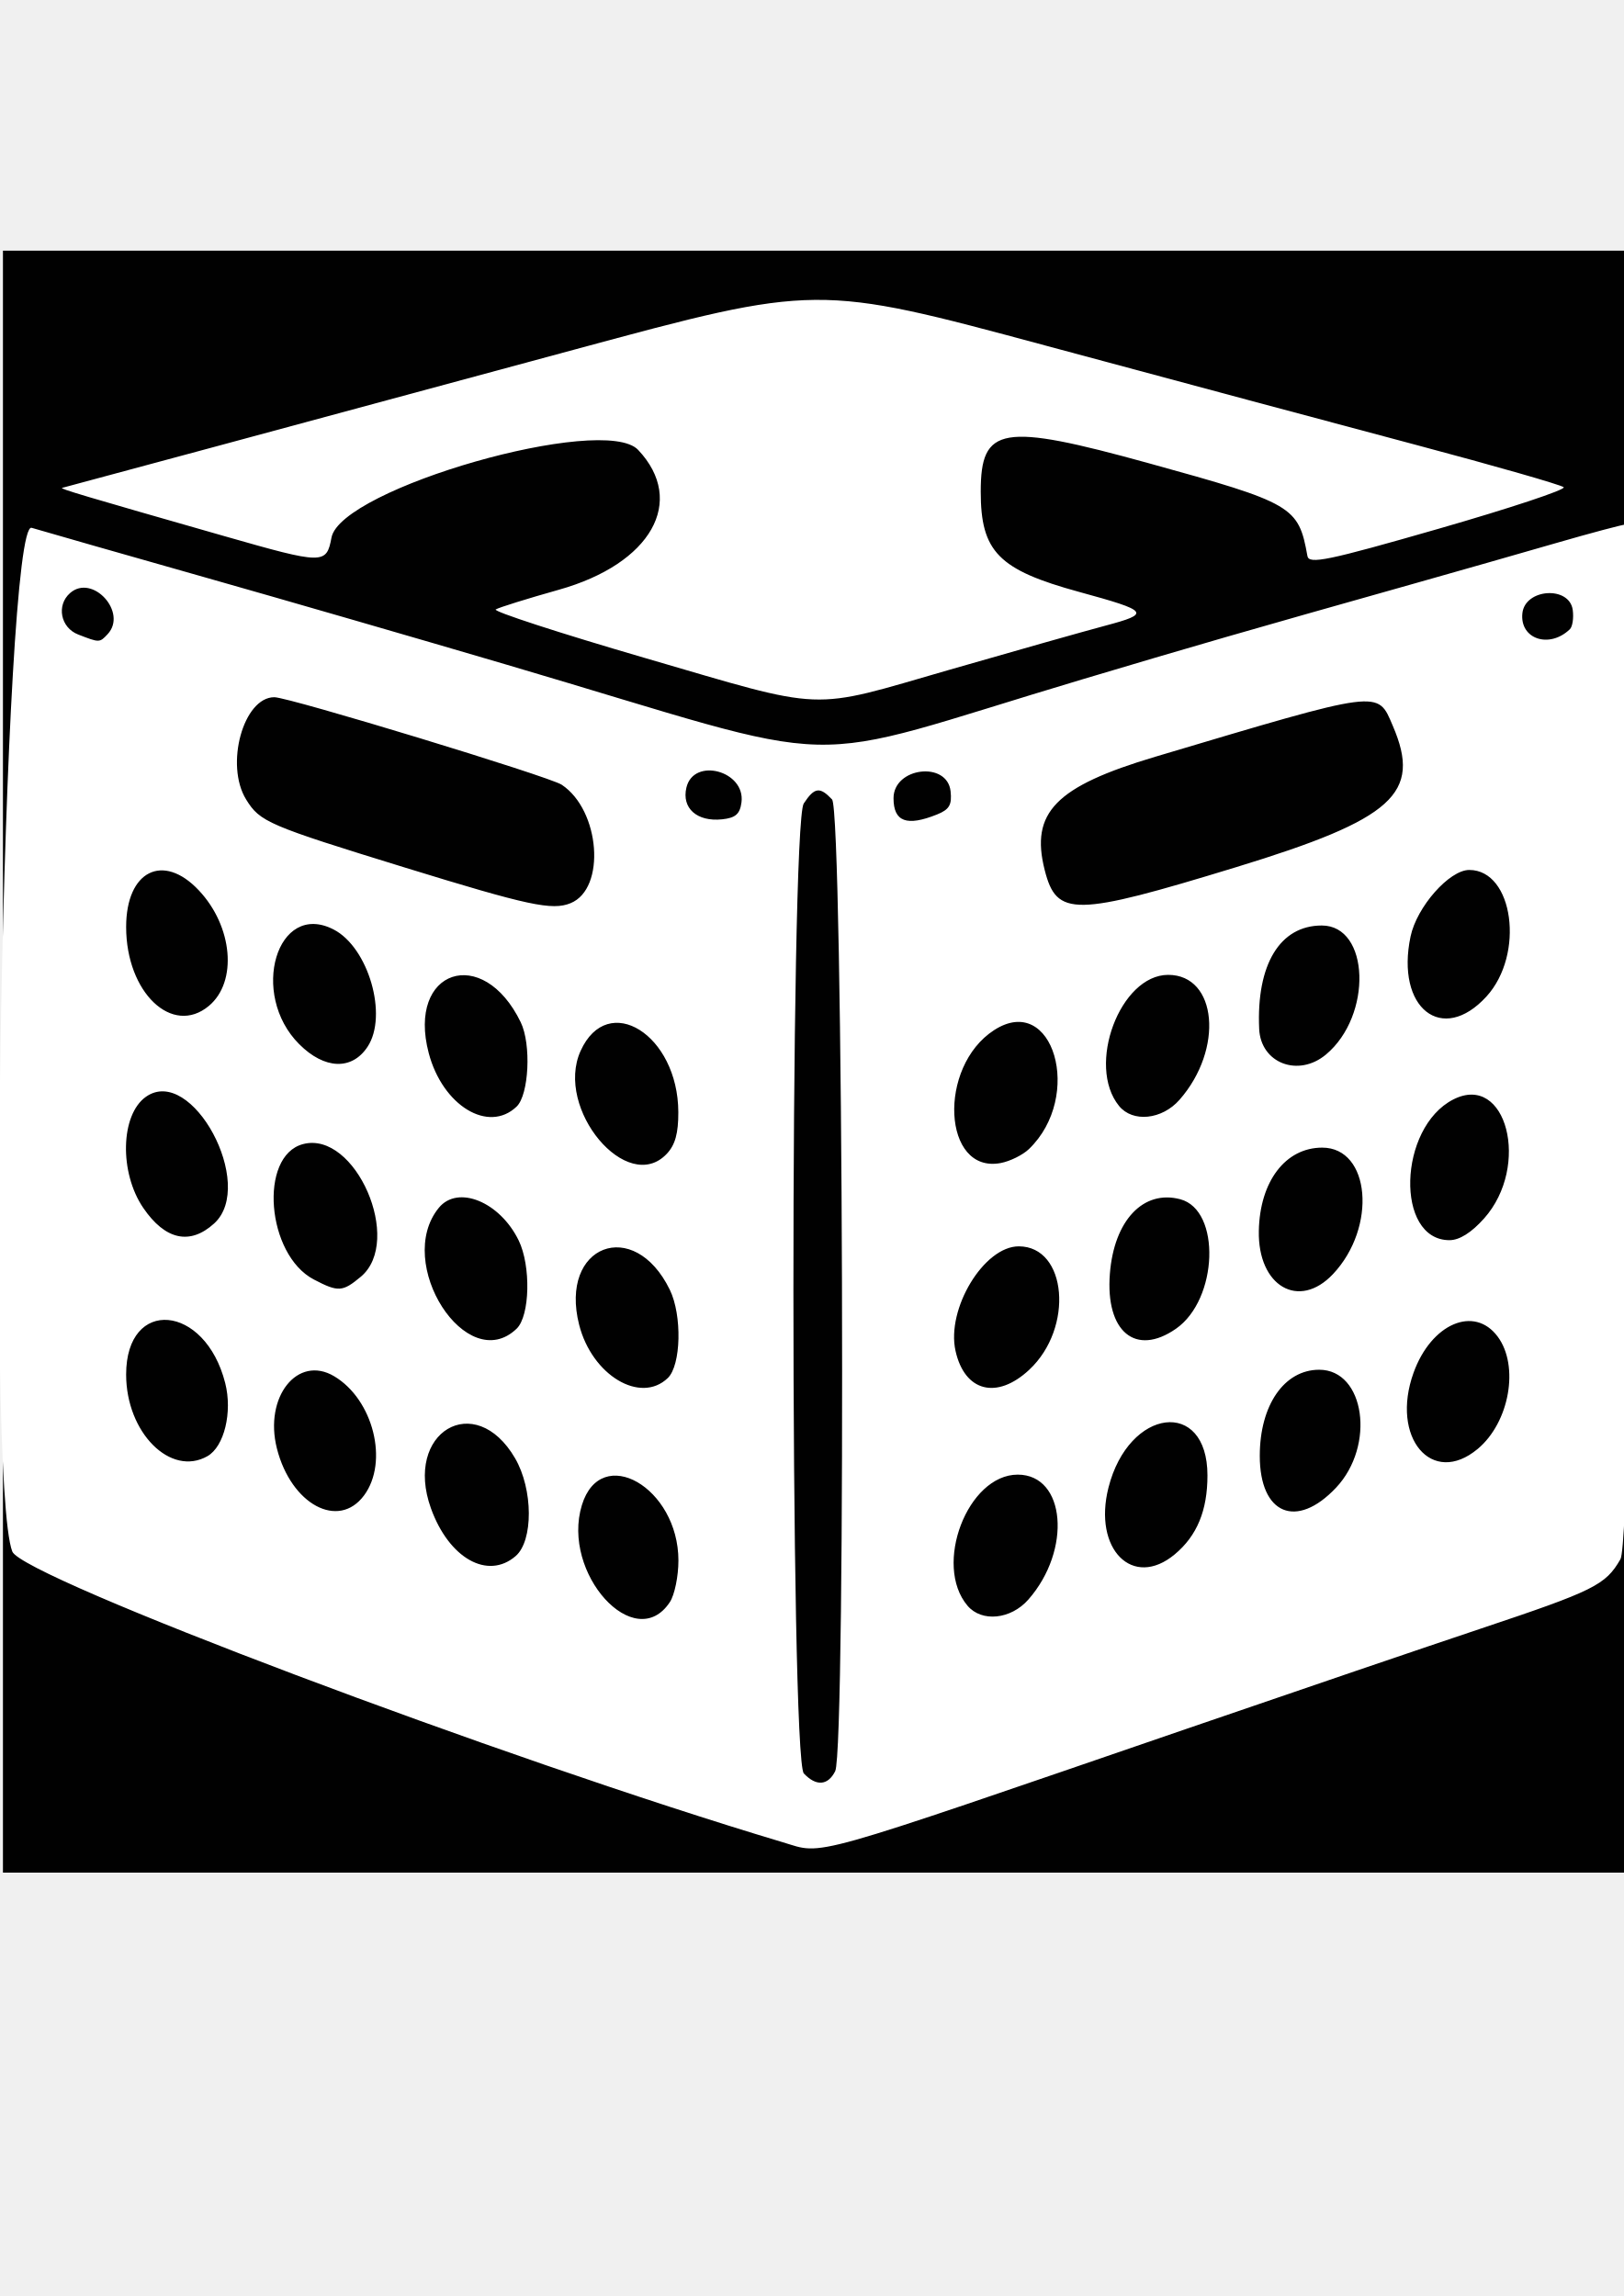
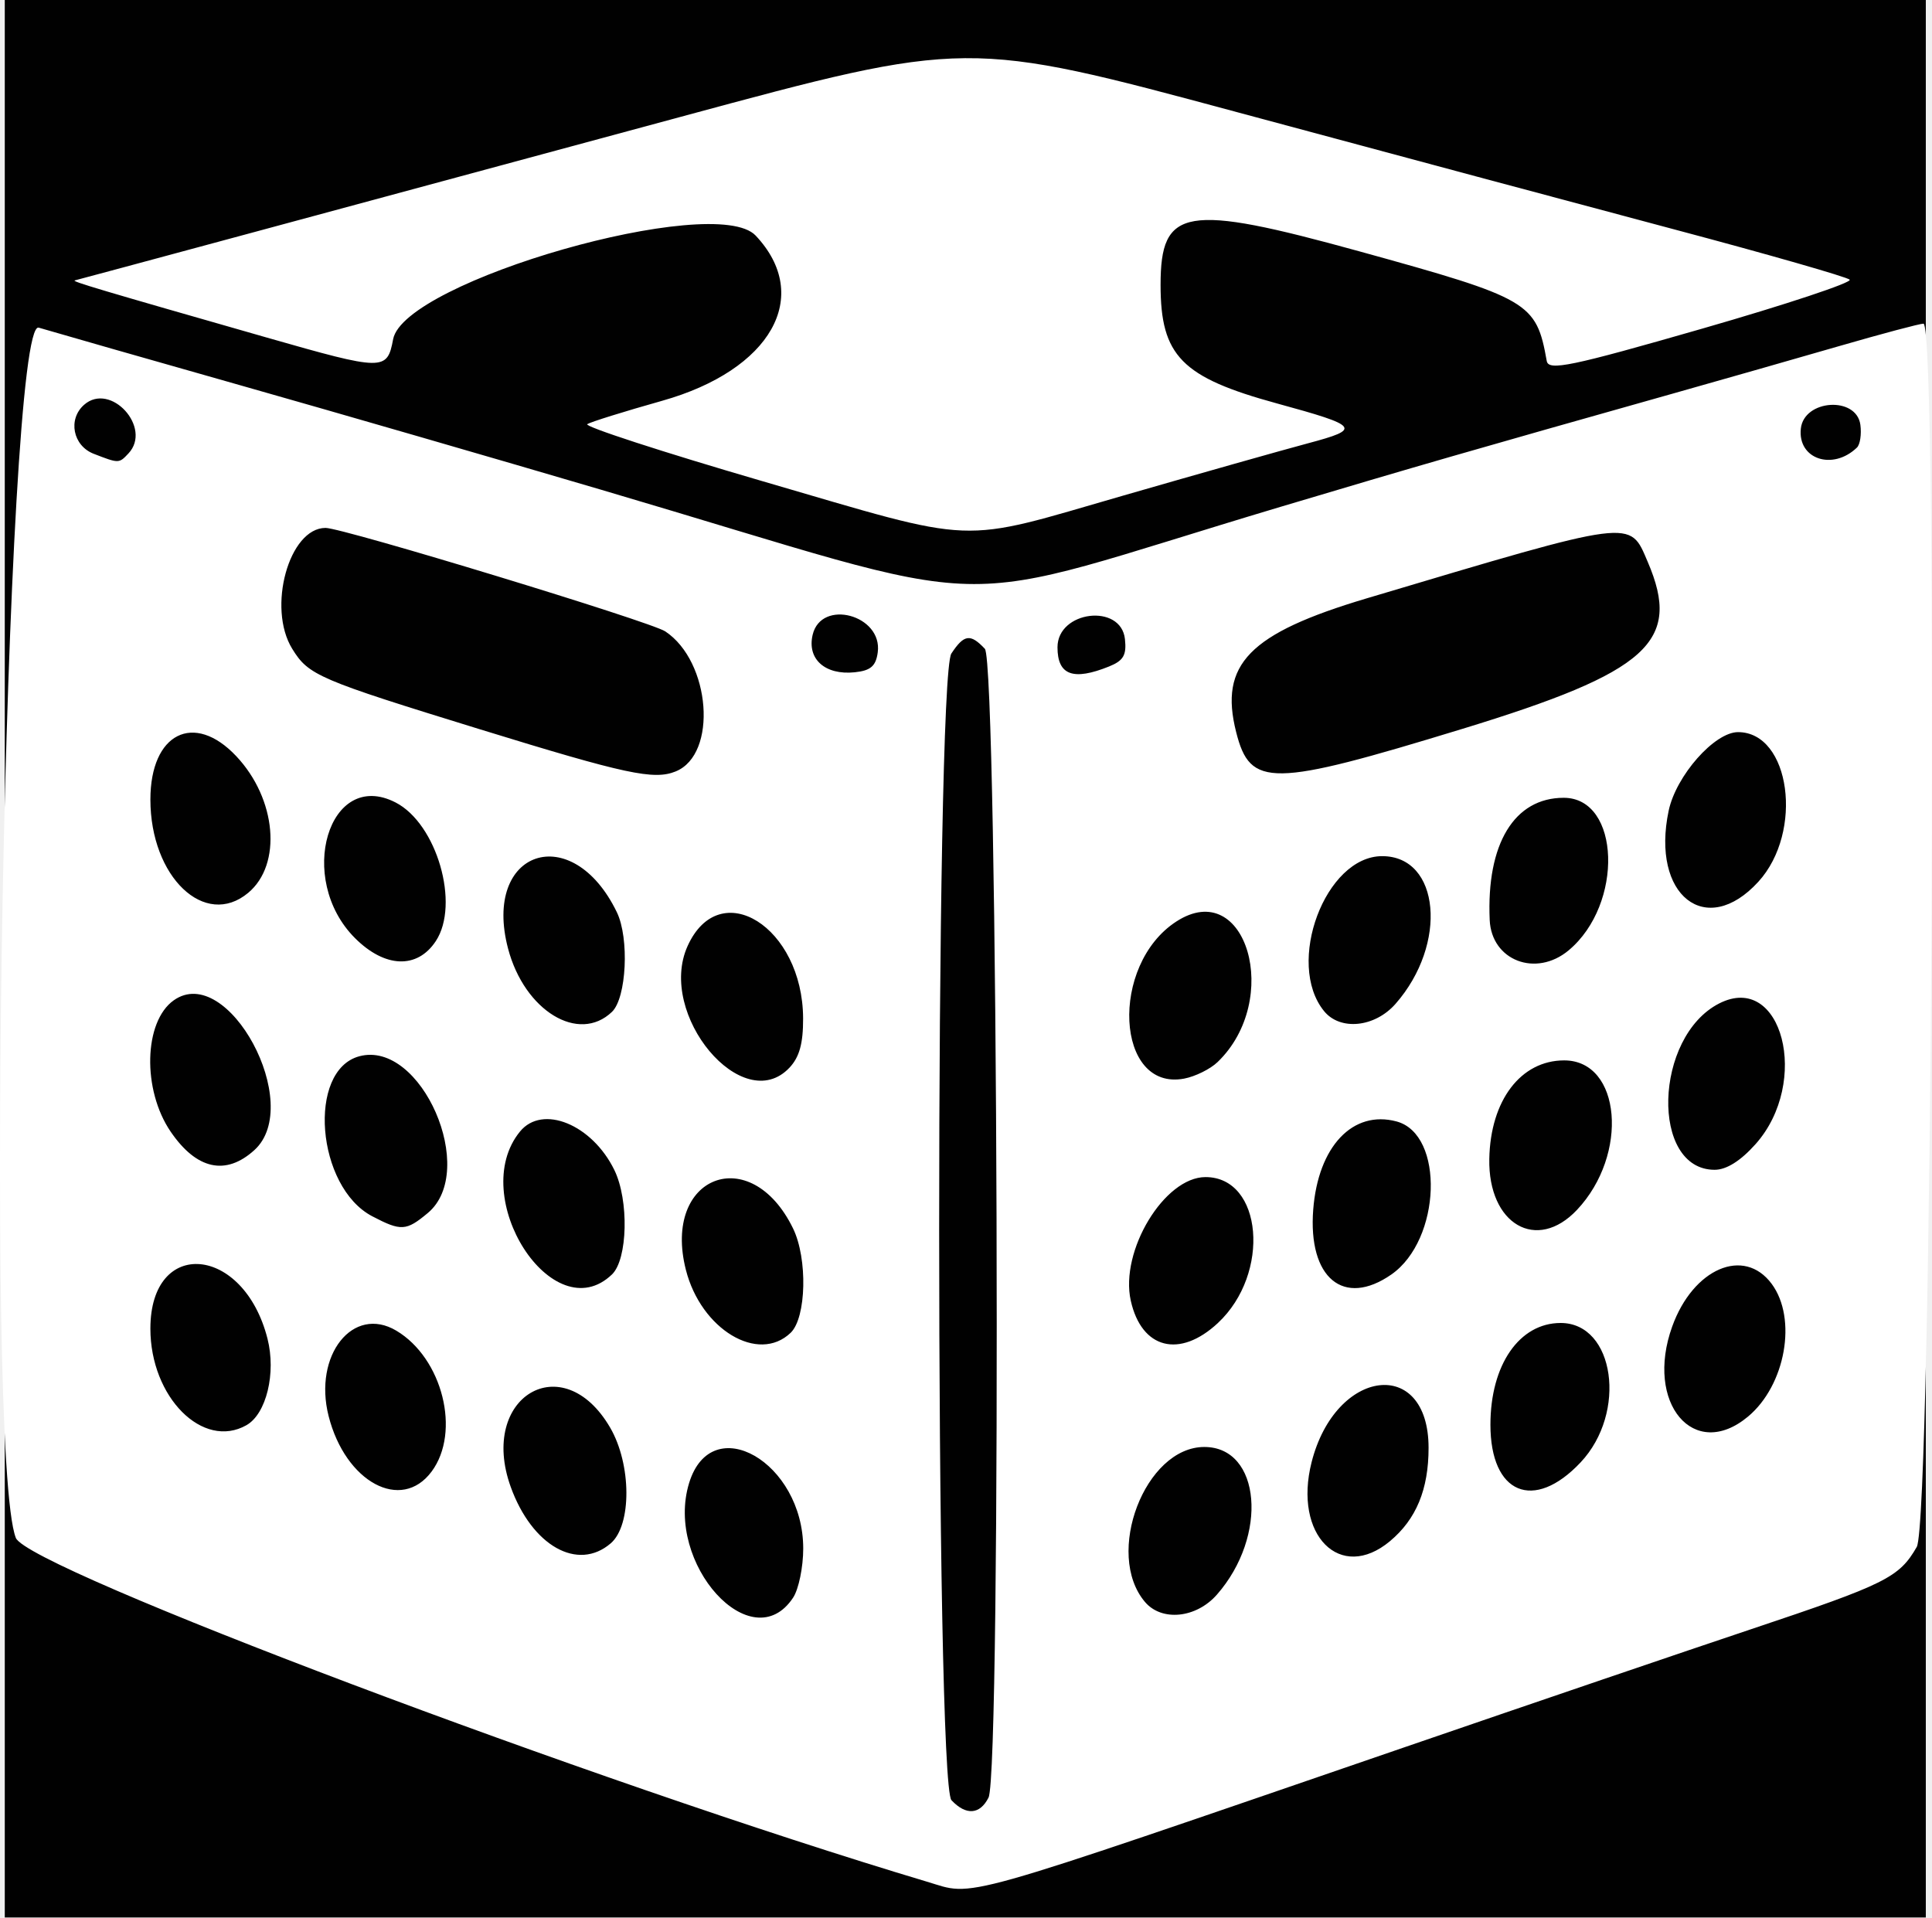
- <svg xmlns="http://www.w3.org/2000/svg" width="210mm" height="297mm" viewBox="0 0 210 297" version="1.1" id="svg1" xml:space="preserve">
+ <svg xmlns="http://www.w3.org/2000/svg" width="211.388mm" height="209.808mm" viewBox="0 0 211.388 209.808" version="1.1" id="svg1" xml:space="preserve">
  <defs id="defs1" />
-   <g id="layer1">
+   <g id="layer1" transform="translate(0.1411725,-32.42491)">
    <rect style="opacity:0.993;fill:#000000;fill-opacity:1;stroke-width:0.222" id="rect1" width="210.19" height="209.808" x="0.381" y="32.425" />
-     <path style="fill:#ffffff;stroke-width:2.928;fill-opacity:1" d="M 101.277,238.316 C 64.939,227.451 2.908,204.045 1.592,200.702 -1.928,191.758 0.426,67.188 4.095,68.276 c 1.964,0.583 12.03,3.461 22.369,6.395 10.339,2.934 27.933,8.028 39.098,11.32 46.082,13.587 36.076,13.334 74.437,1.882 14.906,-4.45 20.595,-6.092 43.234,-12.479 5.169,-1.458 13.211,-3.755 17.87,-5.103 4.659,-1.348 8.804,-2.452 9.211,-2.452 1.648,0 0.93,130.951 -0.734,133.848 -1.923,3.347 -3.385,4.074 -18.076,8.987 -6.823,2.282 -23.91,8.102 -37.971,12.934 -49.869,17.137 -46.911,16.305 -52.257,14.707 z m 6.741,-9.201 c 1.432,-2.839 1.042,-124.167 -0.403,-125.701 -1.584,-1.681 -2.276,-1.583 -3.663,0.52 -1.789,2.711 -1.778,123.572 0.011,125.471 1.591,1.689 3.113,1.58 4.055,-0.29 z M 86.638,207.236 c 0.608,-0.921 1.105,-3.337 1.105,-5.369 0,-9.455 -10.022,-15.211 -12.486,-7.17 -2.702,8.818 6.874,19.369 11.381,12.54 z m 46.362,-0.322 c 5.647,-6.427 4.821,-16.162 -1.372,-16.162 -6.484,0 -10.96,11.697 -6.491,16.96 1.834,2.16 5.599,1.778 7.863,-0.798 z m -66.32,-5.617 c 2.313,-1.988 2.281,-8.64 -0.062,-12.663 -5.175,-8.889 -14.429,-3.383 -10.883,6.475 2.324,6.459 7.334,9.292 10.944,6.188 z m 85.263,-0.24 c 2.871,-2.398 4.222,-5.662 4.222,-10.208 0,-10.015 -10.179,-8.763 -12.801,1.575 -2.023,7.974 3.143,13.172 8.58,8.633 z M 47.086,193.438 c 3.214,-4.337 1.195,-12.398 -3.859,-15.409 -4.738,-2.823 -9.104,2.676 -7.414,9.339 1.837,7.243 7.96,10.54 11.272,6.07 z m 125.709,-0.996 c 5.132,-5.448 3.732,-15.258 -2.177,-15.258 -4.523,0 -7.686,4.583 -7.686,11.134 0,7.573 4.745,9.557 9.863,4.124 z M 26.829,188.364 c 2.171,-1.233 3.254,-5.691 2.298,-9.459 -2.6,-10.251 -12.814,-11.131 -12.814,-1.104 0,7.506 5.743,13.275 10.516,10.564 z m 164.289,-0.938 c 4.106,-3.428 5.405,-10.721 2.587,-14.524 -3.026,-4.083 -8.596,-1.69 -10.886,4.676 -3.015,8.38 2.384,14.786 8.299,9.847 z M 86.368,178.257 c 1.722,-1.654 1.87,-8.118 0.262,-11.418 -4.638,-9.52 -14.342,-5.776 -11.728,4.525 1.656,6.527 7.924,10.295 11.466,6.893 z m 46.749,-1.073 c 5.794,-5.4 4.896,-15.963 -1.357,-15.963 -4.503,0 -9.392,8.08 -8.179,13.52 1.178,5.285 5.343,6.352 9.537,2.444 z m -66.298,-5.312 c 1.722,-1.654 1.87,-8.118 0.262,-11.418 -2.434,-4.996 -7.87,-7.218 -10.324,-4.221 -5.839,7.132 3.617,21.83 10.062,15.639 z m 85.276,0.006 c 5.453,-3.793 5.839,-15.341 0.56,-16.747 -4.783,-1.274 -8.572,2.734 -9.111,9.64 -0.585,7.49 3.327,10.741 8.552,7.107 z M 46.663,165.155 c 5.543,-4.628 -0.707,-18.961 -7.482,-17.156 -5.743,1.53 -4.715,14.305 1.408,17.51 3.151,1.649 3.714,1.617 6.073,-0.354 z m 125.743,-0.349 c 5.708,-6.059 4.826,-16.354 -1.401,-16.354 -4.75,0 -8.075,4.372 -8.196,10.778 -0.135,7.159 5.191,10.253 9.597,5.576 z M 27.693,158.266 c 5.492,-4.988 -2.905,-20.582 -8.824,-16.387 -3.287,2.33 -3.462,9.794 -0.337,14.373 2.83,4.147 6.036,4.852 9.161,2.014 z m 164.256,-0.659 c 6.03,-6.786 2.89,-18.896 -3.989,-15.385 -7.144,3.647 -7.538,18.201 -0.493,18.201 1.291,0 2.849,-0.98 4.481,-2.817 z M 86.239,149.249 c 1.087,-1.153 1.5,-2.648 1.491,-5.387 -0.033,-10.016 -9.122,-15.709 -12.641,-7.917 -3.379,7.48 6.045,18.724 11.15,13.304 z m 46.833,-0.606 c 7.099,-6.819 3.143,-20.337 -4.502,-15.389 -7.344,4.753 -6.655,18.611 0.854,17.191 1.214,-0.23 2.855,-1.041 3.648,-1.803 z m -66.253,-5.503 c 1.593,-1.53 1.911,-8.053 0.531,-10.903 -4.9,-10.124 -14.752,-6.825 -11.901,3.986 1.795,6.805 7.728,10.415 11.37,6.917 z m 85.73,-0.874 c 5.75,-6.544 4.88,-16.162 -1.462,-16.162 -6.219,0 -10.614,11.733 -6.354,16.96 1.766,2.167 5.55,1.78 7.816,-0.798 z M 47.54,135.404 c 2.667,-4.042 0.113,-12.854 -4.398,-15.173 -7.309,-3.758 -10.934,8.353 -4.442,14.841 3.274,3.273 6.812,3.405 8.84,0.331 z m 123.953,1.005 c 6.036,-5.04 5.659,-16.69 -0.541,-16.69 -5.413,0 -8.469,5.043 -8.099,13.369 0.197,4.441 5.06,6.31 8.64,3.322 z M 27.016,130.118 c 3.726,-3.111 3.1,-10.275 -1.306,-14.952 -4.629,-4.914 -9.396,-2.508 -9.396,4.742 0,8.476 5.965,14.166 10.702,10.21 z m 165.232,-1.213 c 4.982,-5.456 3.499,-16.371 -2.224,-16.371 -2.576,0 -6.782,4.767 -7.591,8.603 -1.953,9.263 4.086,14.042 9.816,7.767 z M 73.799,116.828 c 4.597,-1.872 3.834,-12.015 -1.153,-15.32 -1.609,-1.067 -35.271,-11.32 -37.164,-11.32 -4.004,0 -6.417,8.746 -3.649,13.23 1.795,2.908 2.802,3.339 20.571,8.816 15.946,4.914 19.001,5.571 21.395,4.596 z m 86.063,-4.65 c 20.368,-6.23 24.033,-9.533 20.281,-18.274 -2.018,-4.701 -1.232,-4.803 -30.745,3.991 -12.875,3.837 -16.17,7.214 -14.285,14.643 1.543,6.082 3.794,6.05 24.749,-0.361 z m -63.965,-8.378 c 0.543,-4.084 -6.183,-5.893 -7.123,-1.916 -0.629,2.662 1.367,4.438 4.608,4.101 1.742,-0.181 2.315,-0.679 2.515,-2.185 z m 25.306,1.551 c 1.579,-0.637 1.93,-1.242 1.741,-2.993 -0.428,-3.953 -7.381,-3.112 -7.381,0.893 0,3.05 1.709,3.686 5.64,2.1 z M 13.907,82.047 c 2.652,-2.815 -1.955,-7.878 -4.848,-5.329 -1.795,1.581 -1.227,4.476 1.051,5.359 2.758,1.069 2.761,1.069 3.797,-0.03 z m 189.127,-0.649 c 0.345,-0.332 0.514,-1.453 0.376,-2.491 -0.421,-3.157 -6.17,-2.786 -6.515,0.42 -0.358,3.332 3.479,4.627 6.139,2.071 z M 83.287,85.077 C 72.359,81.889 63.731,79.081 64.114,78.835 64.497,78.59 68.179,77.441 72.296,76.282 84.219,72.926 88.797,64.845 82.538,58.201 78.071,53.46 44.071,63.18 42.873,69.541 42.216,73.027 41.854,73.022 29.052,69.361 10.762,64.13 7.641,63.201 8.042,63.107 8.573,62.982 37.591,55.149 74.336,45.21 c 31.33,-8.474 31.33,-8.474 60.903,-0.505 16.265,4.383 37.863,10.175 47.995,12.87 10.132,2.695 18.684,5.148 19.006,5.45 0.321,0.302 -6.953,2.718 -16.166,5.368 -14.365,4.133 -16.783,4.636 -16.98,3.53 -1.148,-6.434 -1.86,-6.85 -20.541,-12.007 -19.008,-5.247 -21.711,-4.789 -21.711,3.684 0,7.772 2.3,10.114 12.736,12.969 9.052,2.476 9.294,2.788 3.378,4.366 -2.807,0.749 -11.881,3.316 -20.163,5.706 -18.412,5.312 -15.539,5.426 -39.504,-1.564 z" id="path1" />
+     <path style="fill:#ffffff;fill-opacity:1;stroke-width:2.928" d="M 101.277,238.316 C 64.939,227.451 2.908,204.045 1.592,200.702 -1.928,191.758 0.426,67.188 4.095,68.276 c 1.964,0.583 12.03,3.461 22.369,6.395 10.339,2.934 27.933,8.028 39.098,11.32 46.082,13.587 36.076,13.334 74.437,1.882 14.906,-4.45 20.595,-6.092 43.234,-12.479 5.169,-1.458 13.211,-3.755 17.87,-5.103 4.659,-1.348 8.804,-2.452 9.211,-2.452 1.648,0 0.93,130.951 -0.734,133.848 -1.923,3.347 -3.385,4.074 -18.076,8.987 -6.823,2.282 -23.91,8.102 -37.971,12.934 -49.869,17.137 -46.911,16.305 -52.257,14.707 z m 6.741,-9.201 c 1.432,-2.839 1.042,-124.167 -0.403,-125.701 -1.584,-1.681 -2.276,-1.583 -3.663,0.52 -1.789,2.711 -1.778,123.572 0.011,125.471 1.591,1.689 3.113,1.58 4.055,-0.29 z M 86.638,207.236 c 0.608,-0.921 1.105,-3.337 1.105,-5.369 0,-9.455 -10.022,-15.211 -12.486,-7.17 -2.702,8.818 6.874,19.369 11.381,12.54 z m 46.362,-0.322 c 5.647,-6.427 4.821,-16.162 -1.372,-16.162 -6.484,0 -10.96,11.697 -6.491,16.96 1.834,2.16 5.599,1.778 7.863,-0.798 z m -66.32,-5.617 c 2.313,-1.988 2.281,-8.64 -0.062,-12.663 -5.175,-8.889 -14.429,-3.383 -10.883,6.475 2.324,6.459 7.334,9.292 10.944,6.188 z m 85.263,-0.24 c 2.871,-2.398 4.222,-5.662 4.222,-10.208 0,-10.015 -10.179,-8.763 -12.801,1.575 -2.023,7.974 3.143,13.172 8.58,8.633 z M 47.086,193.438 c 3.214,-4.337 1.195,-12.398 -3.859,-15.409 -4.738,-2.823 -9.104,2.676 -7.414,9.339 1.837,7.243 7.96,10.54 11.272,6.07 z m 125.709,-0.996 c 5.132,-5.448 3.732,-15.258 -2.177,-15.258 -4.523,0 -7.686,4.583 -7.686,11.134 0,7.573 4.745,9.557 9.863,4.124 z M 26.829,188.364 c 2.171,-1.233 3.254,-5.691 2.298,-9.459 -2.6,-10.251 -12.814,-11.131 -12.814,-1.104 0,7.506 5.743,13.275 10.516,10.564 z m 164.289,-0.938 c 4.106,-3.428 5.405,-10.721 2.587,-14.524 -3.026,-4.083 -8.596,-1.69 -10.886,4.676 -3.015,8.38 2.384,14.786 8.299,9.847 z M 86.368,178.257 c 1.722,-1.654 1.87,-8.118 0.262,-11.418 -4.638,-9.52 -14.342,-5.776 -11.728,4.525 1.656,6.527 7.924,10.295 11.466,6.893 z m 46.749,-1.073 c 5.794,-5.4 4.896,-15.963 -1.357,-15.963 -4.503,0 -9.392,8.08 -8.179,13.52 1.178,5.285 5.343,6.352 9.537,2.444 z m -66.298,-5.312 c 1.722,-1.654 1.87,-8.118 0.262,-11.418 -2.434,-4.996 -7.87,-7.218 -10.324,-4.221 -5.839,7.132 3.617,21.83 10.062,15.639 z m 85.276,0.006 c 5.453,-3.793 5.839,-15.341 0.56,-16.747 -4.783,-1.274 -8.572,2.734 -9.111,9.64 -0.585,7.49 3.327,10.741 8.552,7.107 z M 46.663,165.155 c 5.543,-4.628 -0.707,-18.961 -7.482,-17.156 -5.743,1.53 -4.715,14.305 1.408,17.51 3.151,1.649 3.714,1.617 6.073,-0.354 z m 125.743,-0.349 c 5.708,-6.059 4.826,-16.354 -1.401,-16.354 -4.75,0 -8.075,4.372 -8.196,10.778 -0.135,7.159 5.191,10.253 9.597,5.576 z M 27.693,158.266 c 5.492,-4.988 -2.905,-20.582 -8.824,-16.387 -3.287,2.33 -3.462,9.794 -0.337,14.373 2.83,4.147 6.036,4.852 9.161,2.014 z m 164.256,-0.659 c 6.03,-6.786 2.89,-18.896 -3.989,-15.385 -7.144,3.647 -7.538,18.201 -0.493,18.201 1.291,0 2.849,-0.98 4.481,-2.817 z M 86.239,149.249 c 1.087,-1.153 1.5,-2.648 1.491,-5.387 -0.033,-10.016 -9.122,-15.709 -12.641,-7.917 -3.379,7.48 6.045,18.724 11.15,13.304 z m 46.833,-0.606 c 7.099,-6.819 3.143,-20.337 -4.502,-15.389 -7.344,4.753 -6.655,18.611 0.854,17.191 1.214,-0.23 2.855,-1.041 3.648,-1.803 z m -66.253,-5.503 c 1.593,-1.53 1.911,-8.053 0.531,-10.903 -4.9,-10.124 -14.752,-6.825 -11.901,3.986 1.795,6.805 7.728,10.415 11.37,6.917 z m 85.73,-0.874 c 5.75,-6.544 4.88,-16.162 -1.462,-16.162 -6.219,0 -10.614,11.733 -6.354,16.96 1.766,2.167 5.55,1.78 7.816,-0.798 z M 47.54,135.404 c 2.667,-4.042 0.113,-12.854 -4.398,-15.173 -7.309,-3.758 -10.934,8.353 -4.442,14.841 3.274,3.273 6.812,3.405 8.84,0.331 z m 123.953,1.005 c 6.036,-5.04 5.659,-16.69 -0.541,-16.69 -5.413,0 -8.469,5.043 -8.099,13.369 0.197,4.441 5.06,6.31 8.64,3.322 z M 27.016,130.118 c 3.726,-3.111 3.1,-10.275 -1.306,-14.952 -4.629,-4.914 -9.396,-2.508 -9.396,4.742 0,8.476 5.965,14.166 10.702,10.21 z m 165.232,-1.213 c 4.982,-5.456 3.499,-16.371 -2.224,-16.371 -2.576,0 -6.782,4.767 -7.591,8.603 -1.953,9.263 4.086,14.042 9.816,7.767 z M 73.799,116.828 c 4.597,-1.872 3.834,-12.015 -1.153,-15.32 -1.609,-1.067 -35.271,-11.32 -37.164,-11.32 -4.004,0 -6.417,8.746 -3.649,13.23 1.795,2.908 2.802,3.339 20.571,8.816 15.946,4.914 19.001,5.571 21.395,4.596 z m 86.063,-4.65 c 20.368,-6.23 24.033,-9.533 20.281,-18.274 -2.018,-4.701 -1.232,-4.803 -30.745,3.991 -12.875,3.837 -16.17,7.214 -14.285,14.643 1.543,6.082 3.794,6.05 24.749,-0.361 z m -63.965,-8.378 c 0.543,-4.084 -6.183,-5.893 -7.123,-1.916 -0.629,2.662 1.367,4.438 4.608,4.101 1.742,-0.181 2.315,-0.679 2.515,-2.185 z m 25.306,1.551 c 1.579,-0.637 1.93,-1.242 1.741,-2.993 -0.428,-3.953 -7.381,-3.112 -7.381,0.893 0,3.05 1.709,3.686 5.64,2.1 z M 13.907,82.047 c 2.652,-2.815 -1.955,-7.878 -4.848,-5.329 -1.795,1.581 -1.227,4.476 1.051,5.359 2.758,1.069 2.761,1.069 3.797,-0.03 z m 189.127,-0.649 c 0.345,-0.332 0.514,-1.453 0.376,-2.491 -0.421,-3.157 -6.17,-2.786 -6.515,0.42 -0.358,3.332 3.479,4.627 6.139,2.071 z M 83.287,85.077 C 72.359,81.889 63.731,79.081 64.114,78.835 64.497,78.59 68.179,77.441 72.296,76.282 84.219,72.926 88.797,64.845 82.538,58.201 78.071,53.46 44.071,63.18 42.873,69.541 42.216,73.027 41.854,73.022 29.052,69.361 10.762,64.13 7.641,63.201 8.042,63.107 8.573,62.982 37.591,55.149 74.336,45.21 c 31.33,-8.474 31.33,-8.474 60.903,-0.505 16.265,4.383 37.863,10.175 47.995,12.87 10.132,2.695 18.684,5.148 19.006,5.45 0.321,0.302 -6.953,2.718 -16.166,5.368 -14.365,4.133 -16.783,4.636 -16.98,3.53 -1.148,-6.434 -1.86,-6.85 -20.541,-12.007 -19.008,-5.247 -21.711,-4.789 -21.711,3.684 0,7.772 2.3,10.114 12.736,12.969 9.052,2.476 9.294,2.788 3.378,4.366 -2.807,0.749 -11.881,3.316 -20.163,5.706 -18.412,5.312 -15.539,5.426 -39.504,-1.564 z" id="path1" />
  </g>
</svg>
